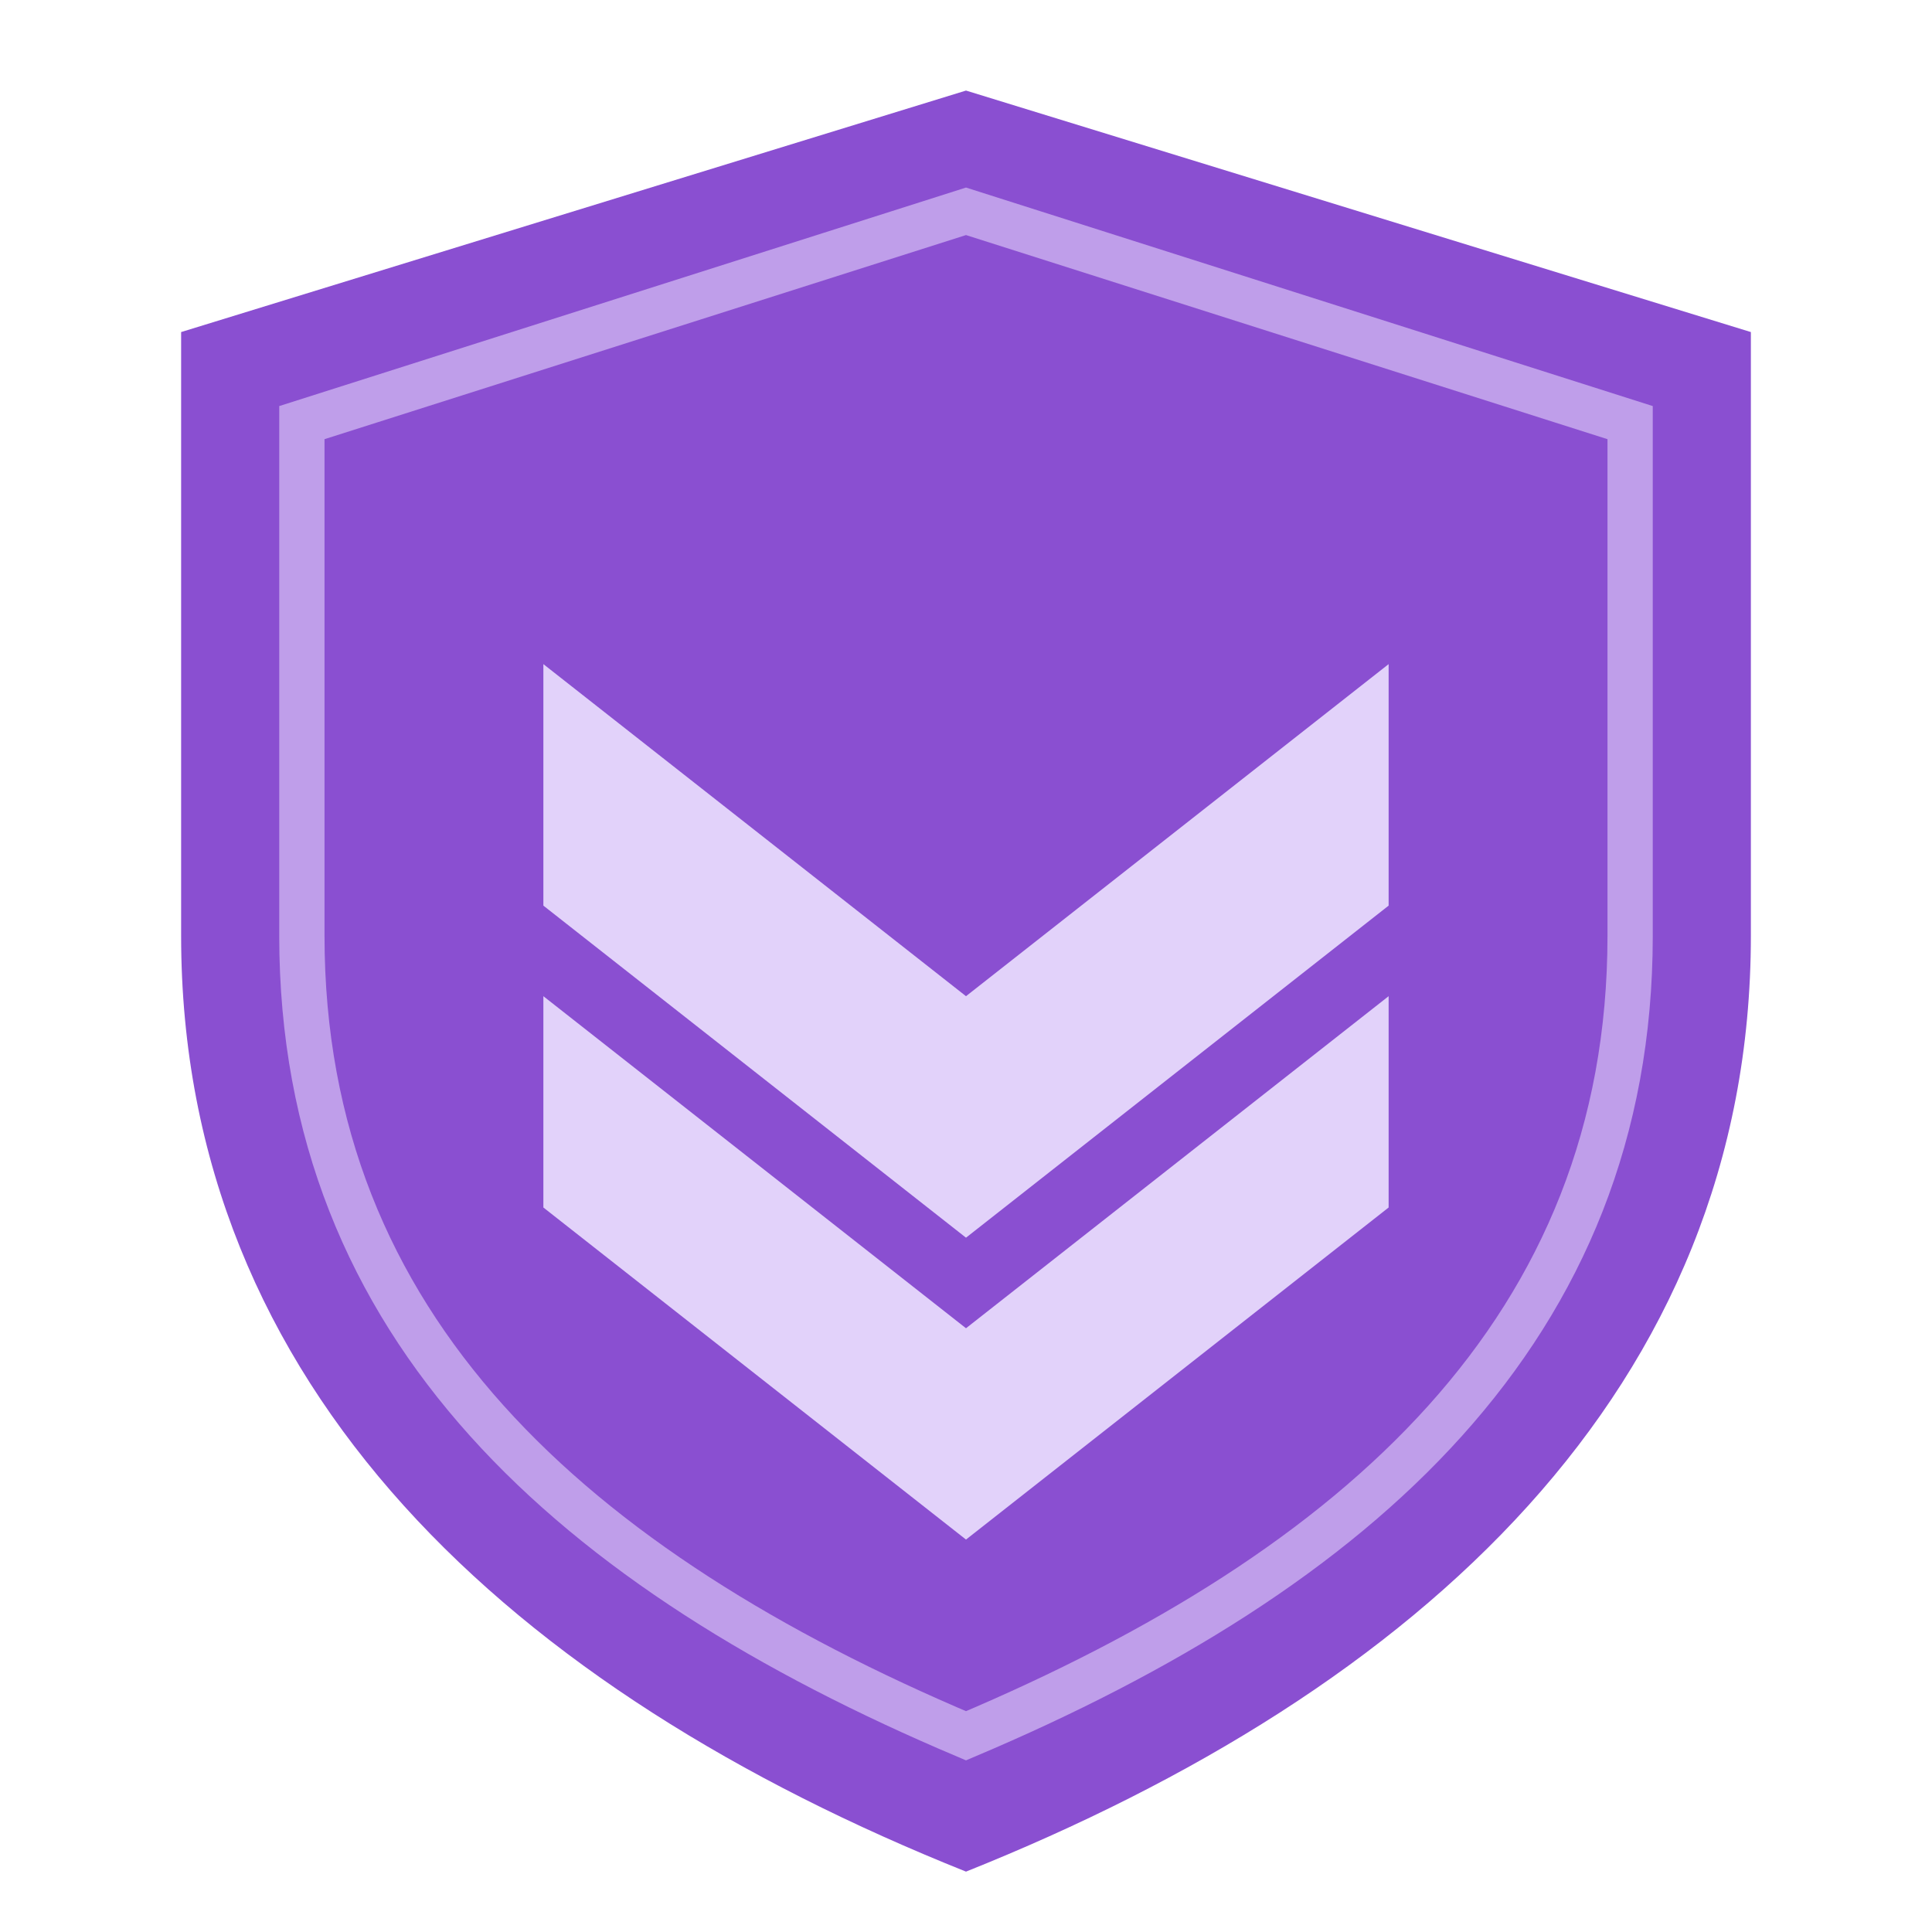
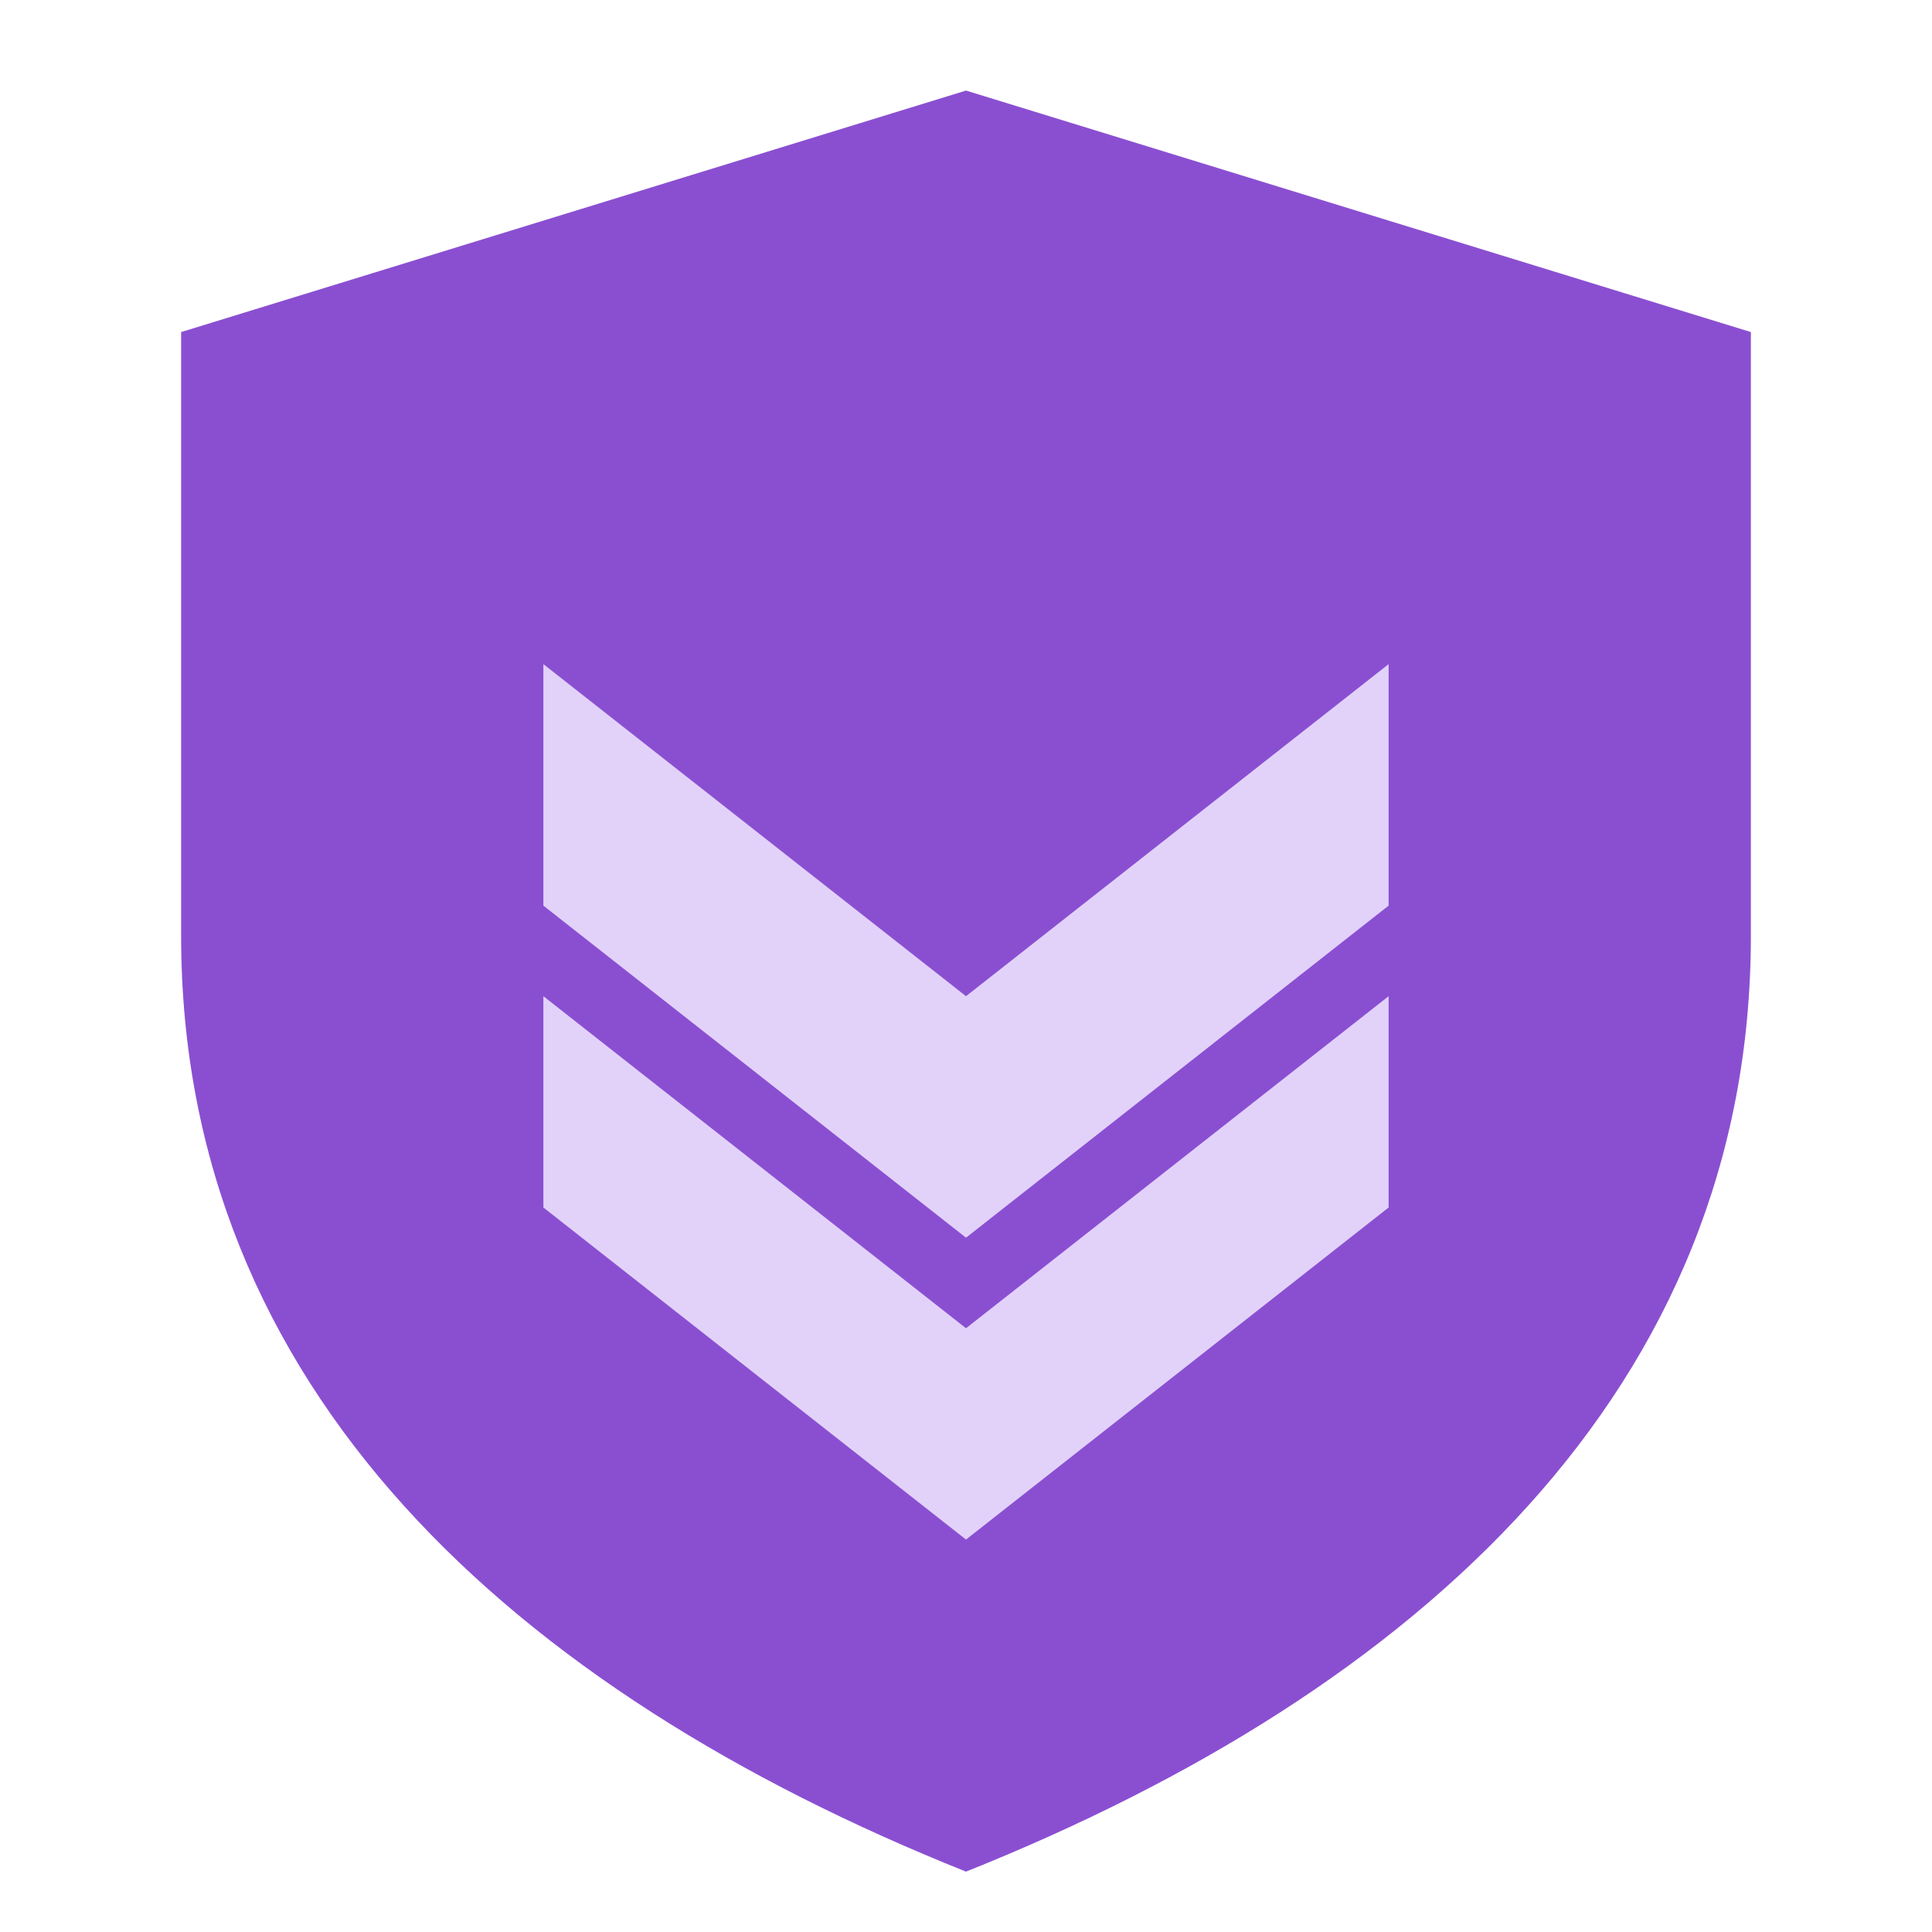
<svg xmlns="http://www.w3.org/2000/svg" width="128" height="128" viewBox="0 0 128 128">
  <path d="M64 6 L116 22 L116 62 C116 92 94 112 64 124 C34 112 12 92 12 62 L12 22 Z" fill="#8A4FD1" />
-   <path d="M64 14 L108 28 L108 62 C108 88 90 104 64 115 C38 104 20 88 20 62 L20 28 Z" fill="none" stroke="#E2D2FA" stroke-width="3" stroke-opacity="0.6" />
-   <path d="M36 44 L64 66 L92 44 L92 60 L64 82 L36 60 Z M36 66 L64 88 L92 66 L92 80 L64 102 L36 80 Z" fill="#E2D2FA" />
+   <g fill="#E2D2FA">
+     <path d="M36 44 L64 66 L92 44 L92 60 L64 82 L36 60 Z M36 66 L64 88 L92 66 L92 80 L64 102 L36 80 Z" />
+   </g>
</svg>
